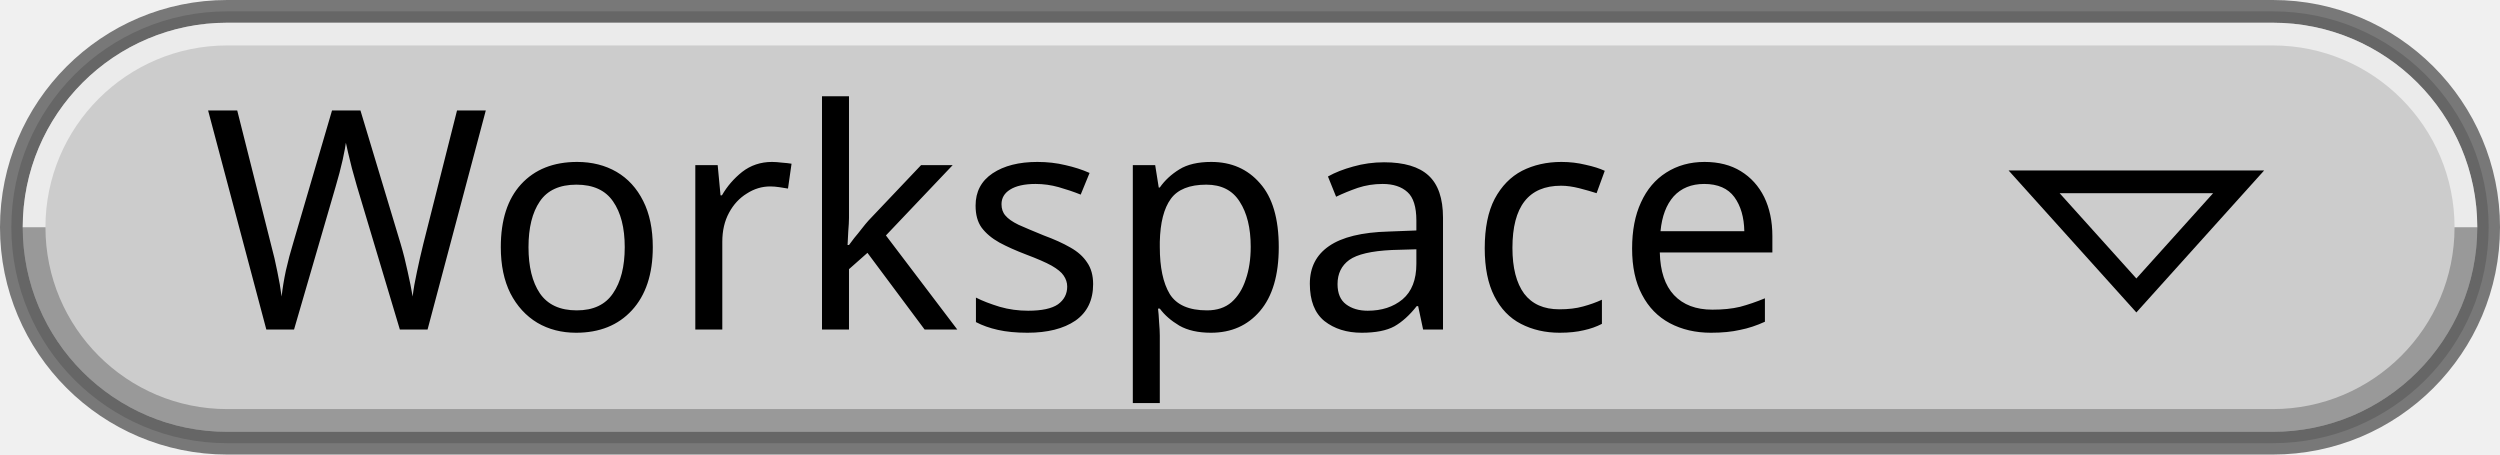
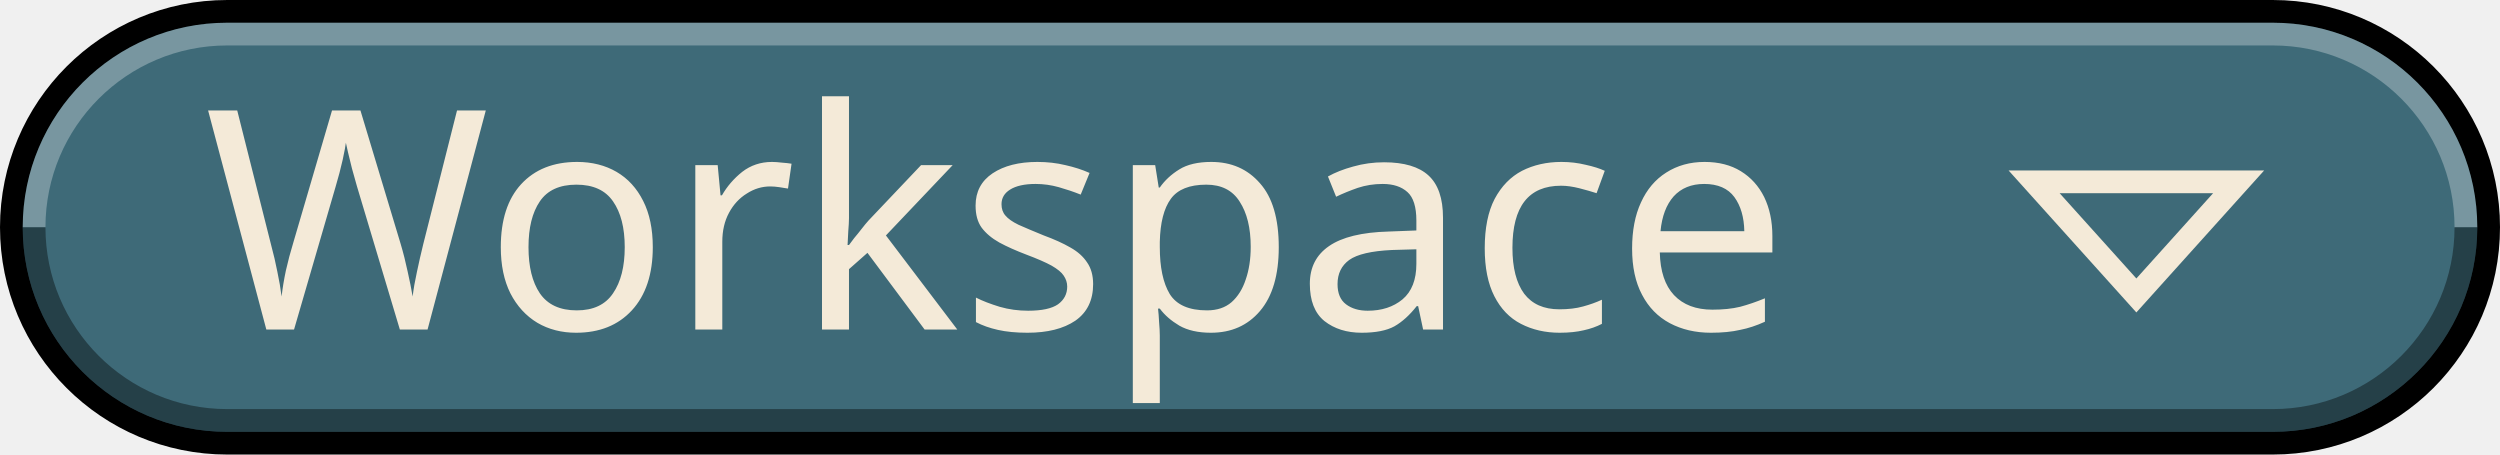
<svg xmlns="http://www.w3.org/2000/svg" width="110" height="20" viewBox="0 0 110 20">
-   <style type="text/css" id="current-color-scheme">
-     .ColorScheme-Background { color:#cccccc; }
-     .ColorScheme-Text { color:#000000; }
-   </style>
-   <rect x="0.5" y="0.5" width="109" height="19" rx="9.5" ry="9.5" class="ColorScheme-Background" fill="currentColor" />
-   <rect x="0.5" y="0.5" width="109" height="19" rx="9.5" ry="9.5" fill="none" stroke="#000000" stroke-opacity="0.5" />
-   <path d="M 1.5 10 A 8.5 8.5 0 0 1 10 1.5 H 100 A 8.5 8.5 0 0 1 108.5 10" fill="none" stroke="#ffffff" stroke-opacity="0.6" />
-   <path d="M 1.5 10 A 8.5 8.5 0 0 0 10 18.5 H 100 A 8.5 8.5 0 0 0 108.5 10" fill="none" stroke="#000000" stroke-opacity="0.25" />
-   <text x="9" y="14.5" font-family="Go, sans-serif" font-size="13.5" class="ColorScheme-Text" fill="currentColor">Workspace</text>
-   <polygon points="89.5,8 98.5,8 94,13" class="ColorScheme-Background" fill="currentColor" />
-   <polygon points="89.5,8 98.5,8 94,13" class="ColorScheme-Text" fill="none" stroke="currentColor" stroke-linejoin="miter" />
+   <rect x="0.5" y="0.5" width="109" height="19" rx="9.5" ry="9.5" fill="#3e6a78" />
+   <rect x="0.5" y="0.5" width="109" height="19" rx="9.5" ry="9.5" fill="none" stroke="#000000" />
+   <path d="M 1.5 10 A 8.5 8.5 0 0 1 10 1.5 H 100 A 8.5 8.5 0 0 1 108.5 10" fill="none" stroke="#ffffff" stroke-opacity="0.3" />
+   <path d="M 1.5 10 A 8.5 8.5 0 0 0 10 18.5 H 100 A 8.5 8.5 0 0 0 108.5 10" fill="none" stroke="#000000" stroke-opacity="0.4" />
+   <text x="9" y="14.5" font-family="Go, sans-serif" font-size="13.5" fill="#f4ead8">Workspace</text>
+   <polygon points="89.5,8 98.5,8 94,13" fill="#3e6a78" stroke="#f4ead8" stroke-linejoin="miter" />
</svg>
